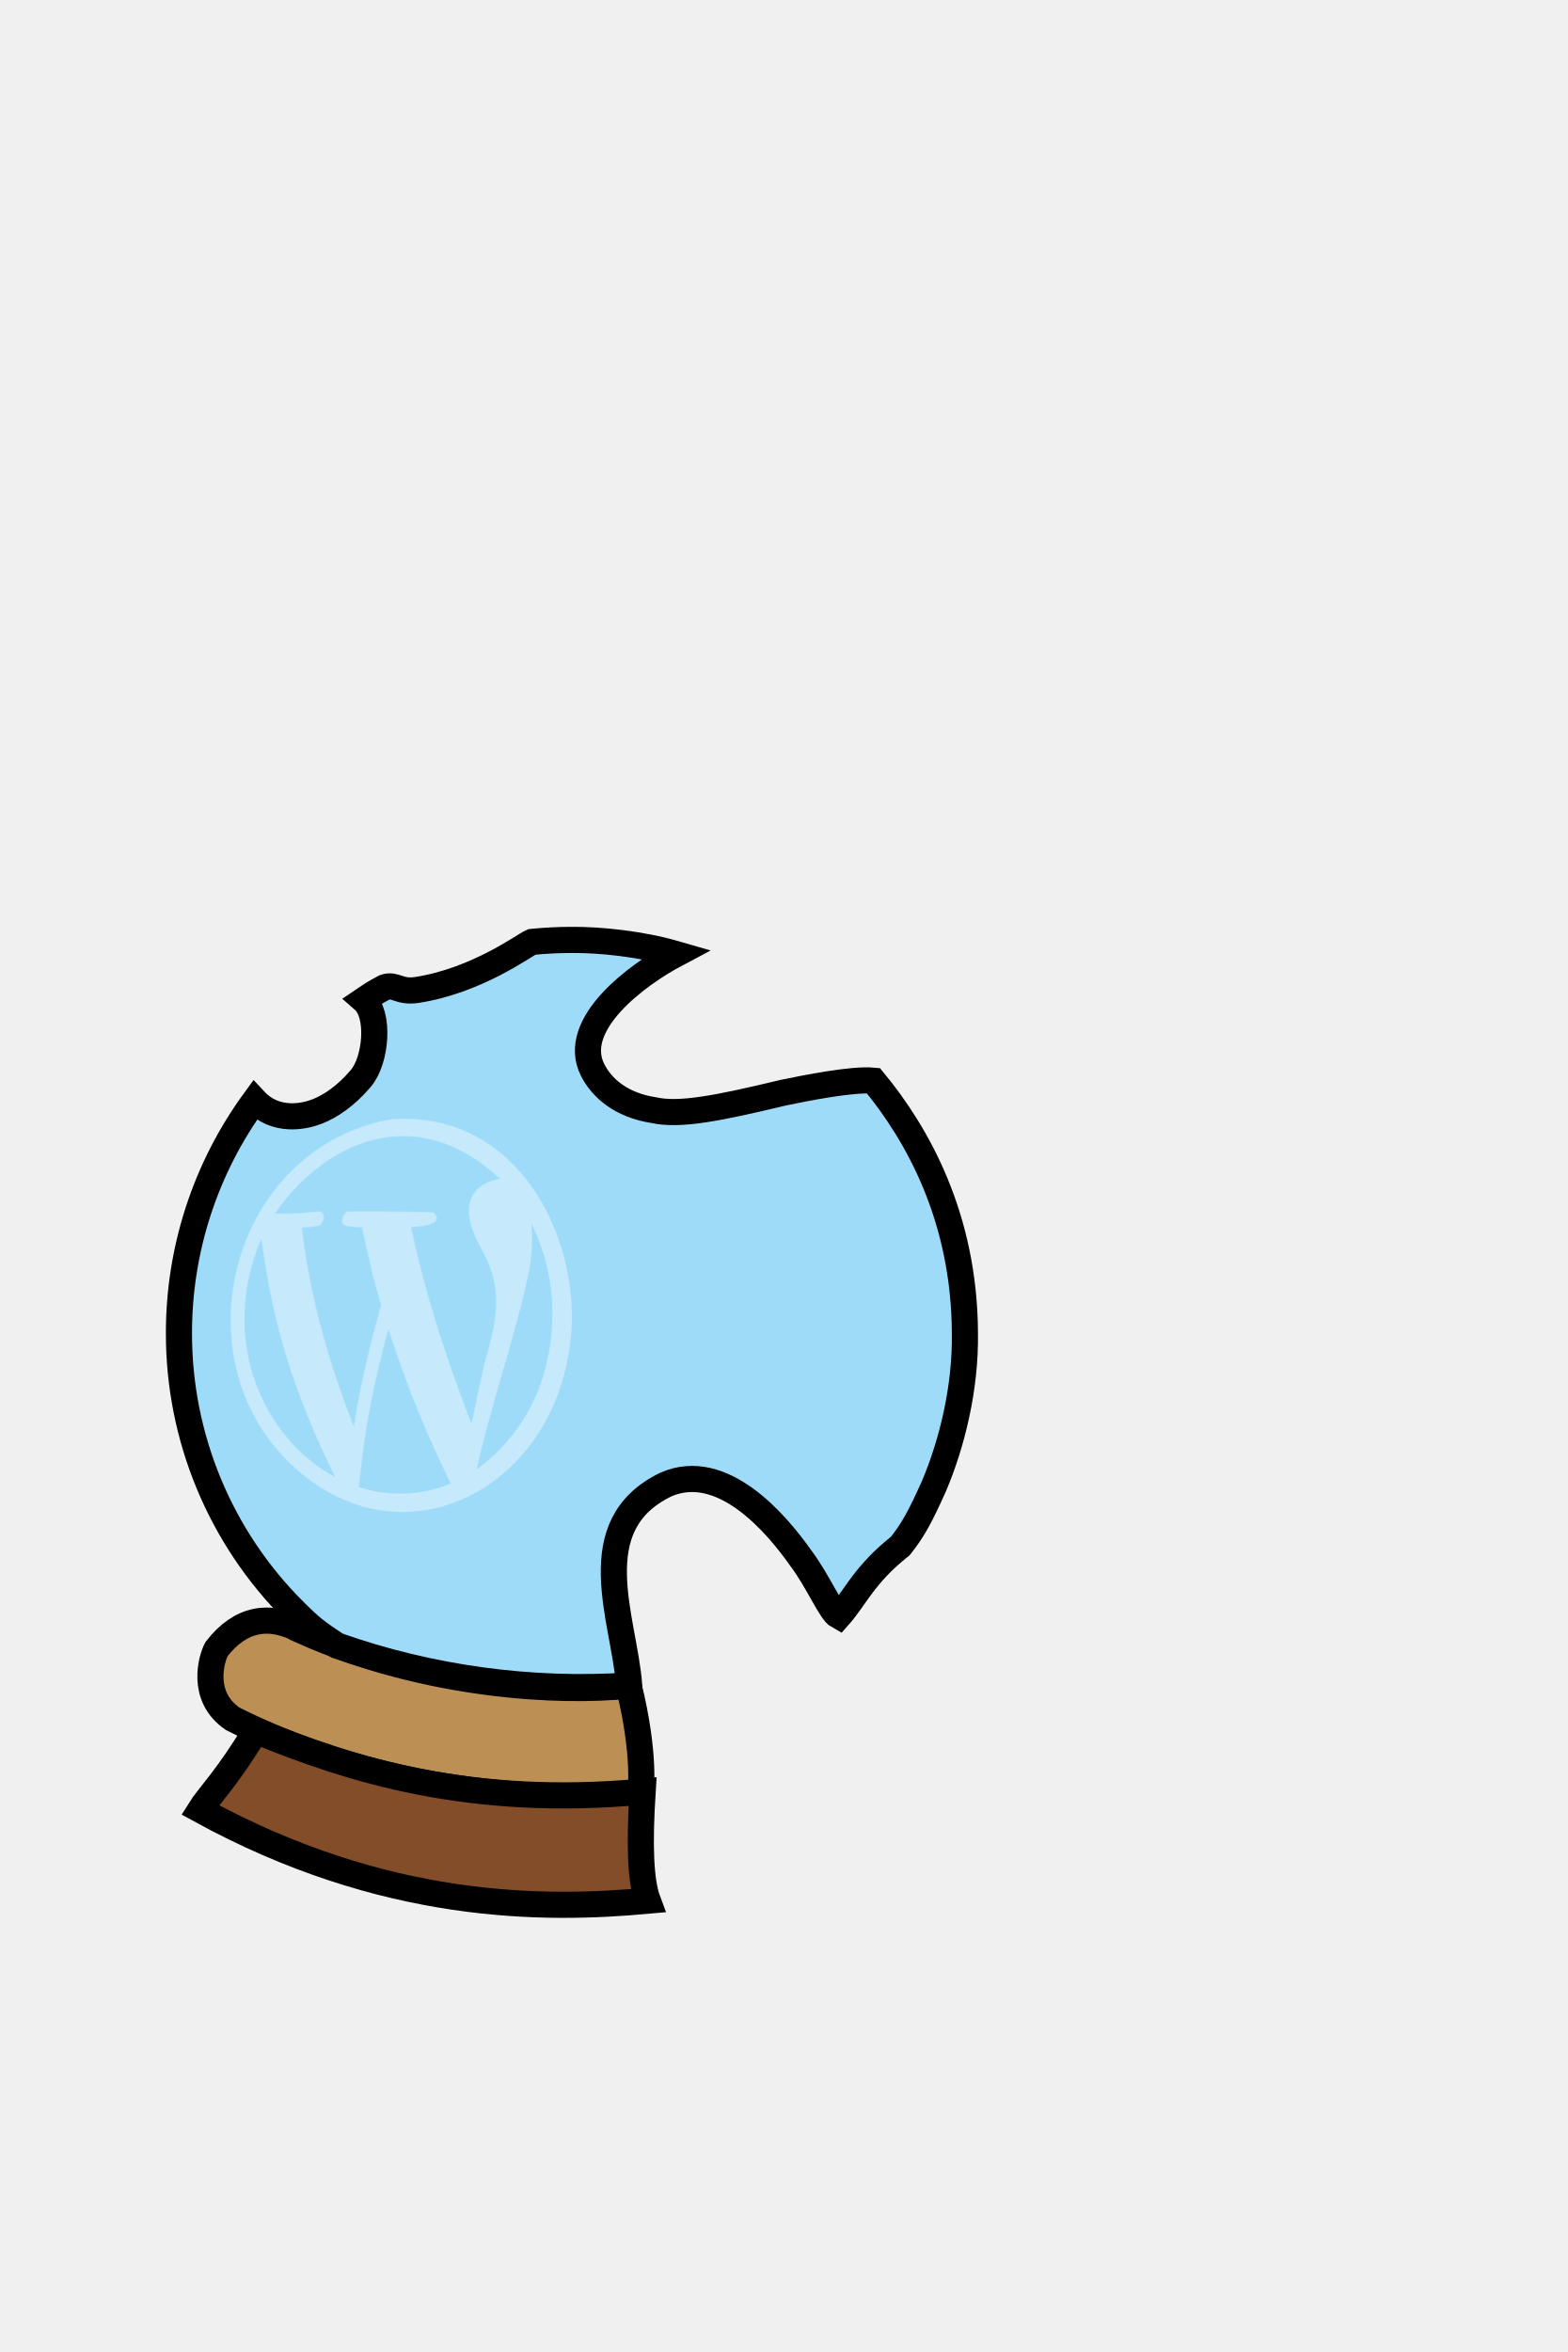
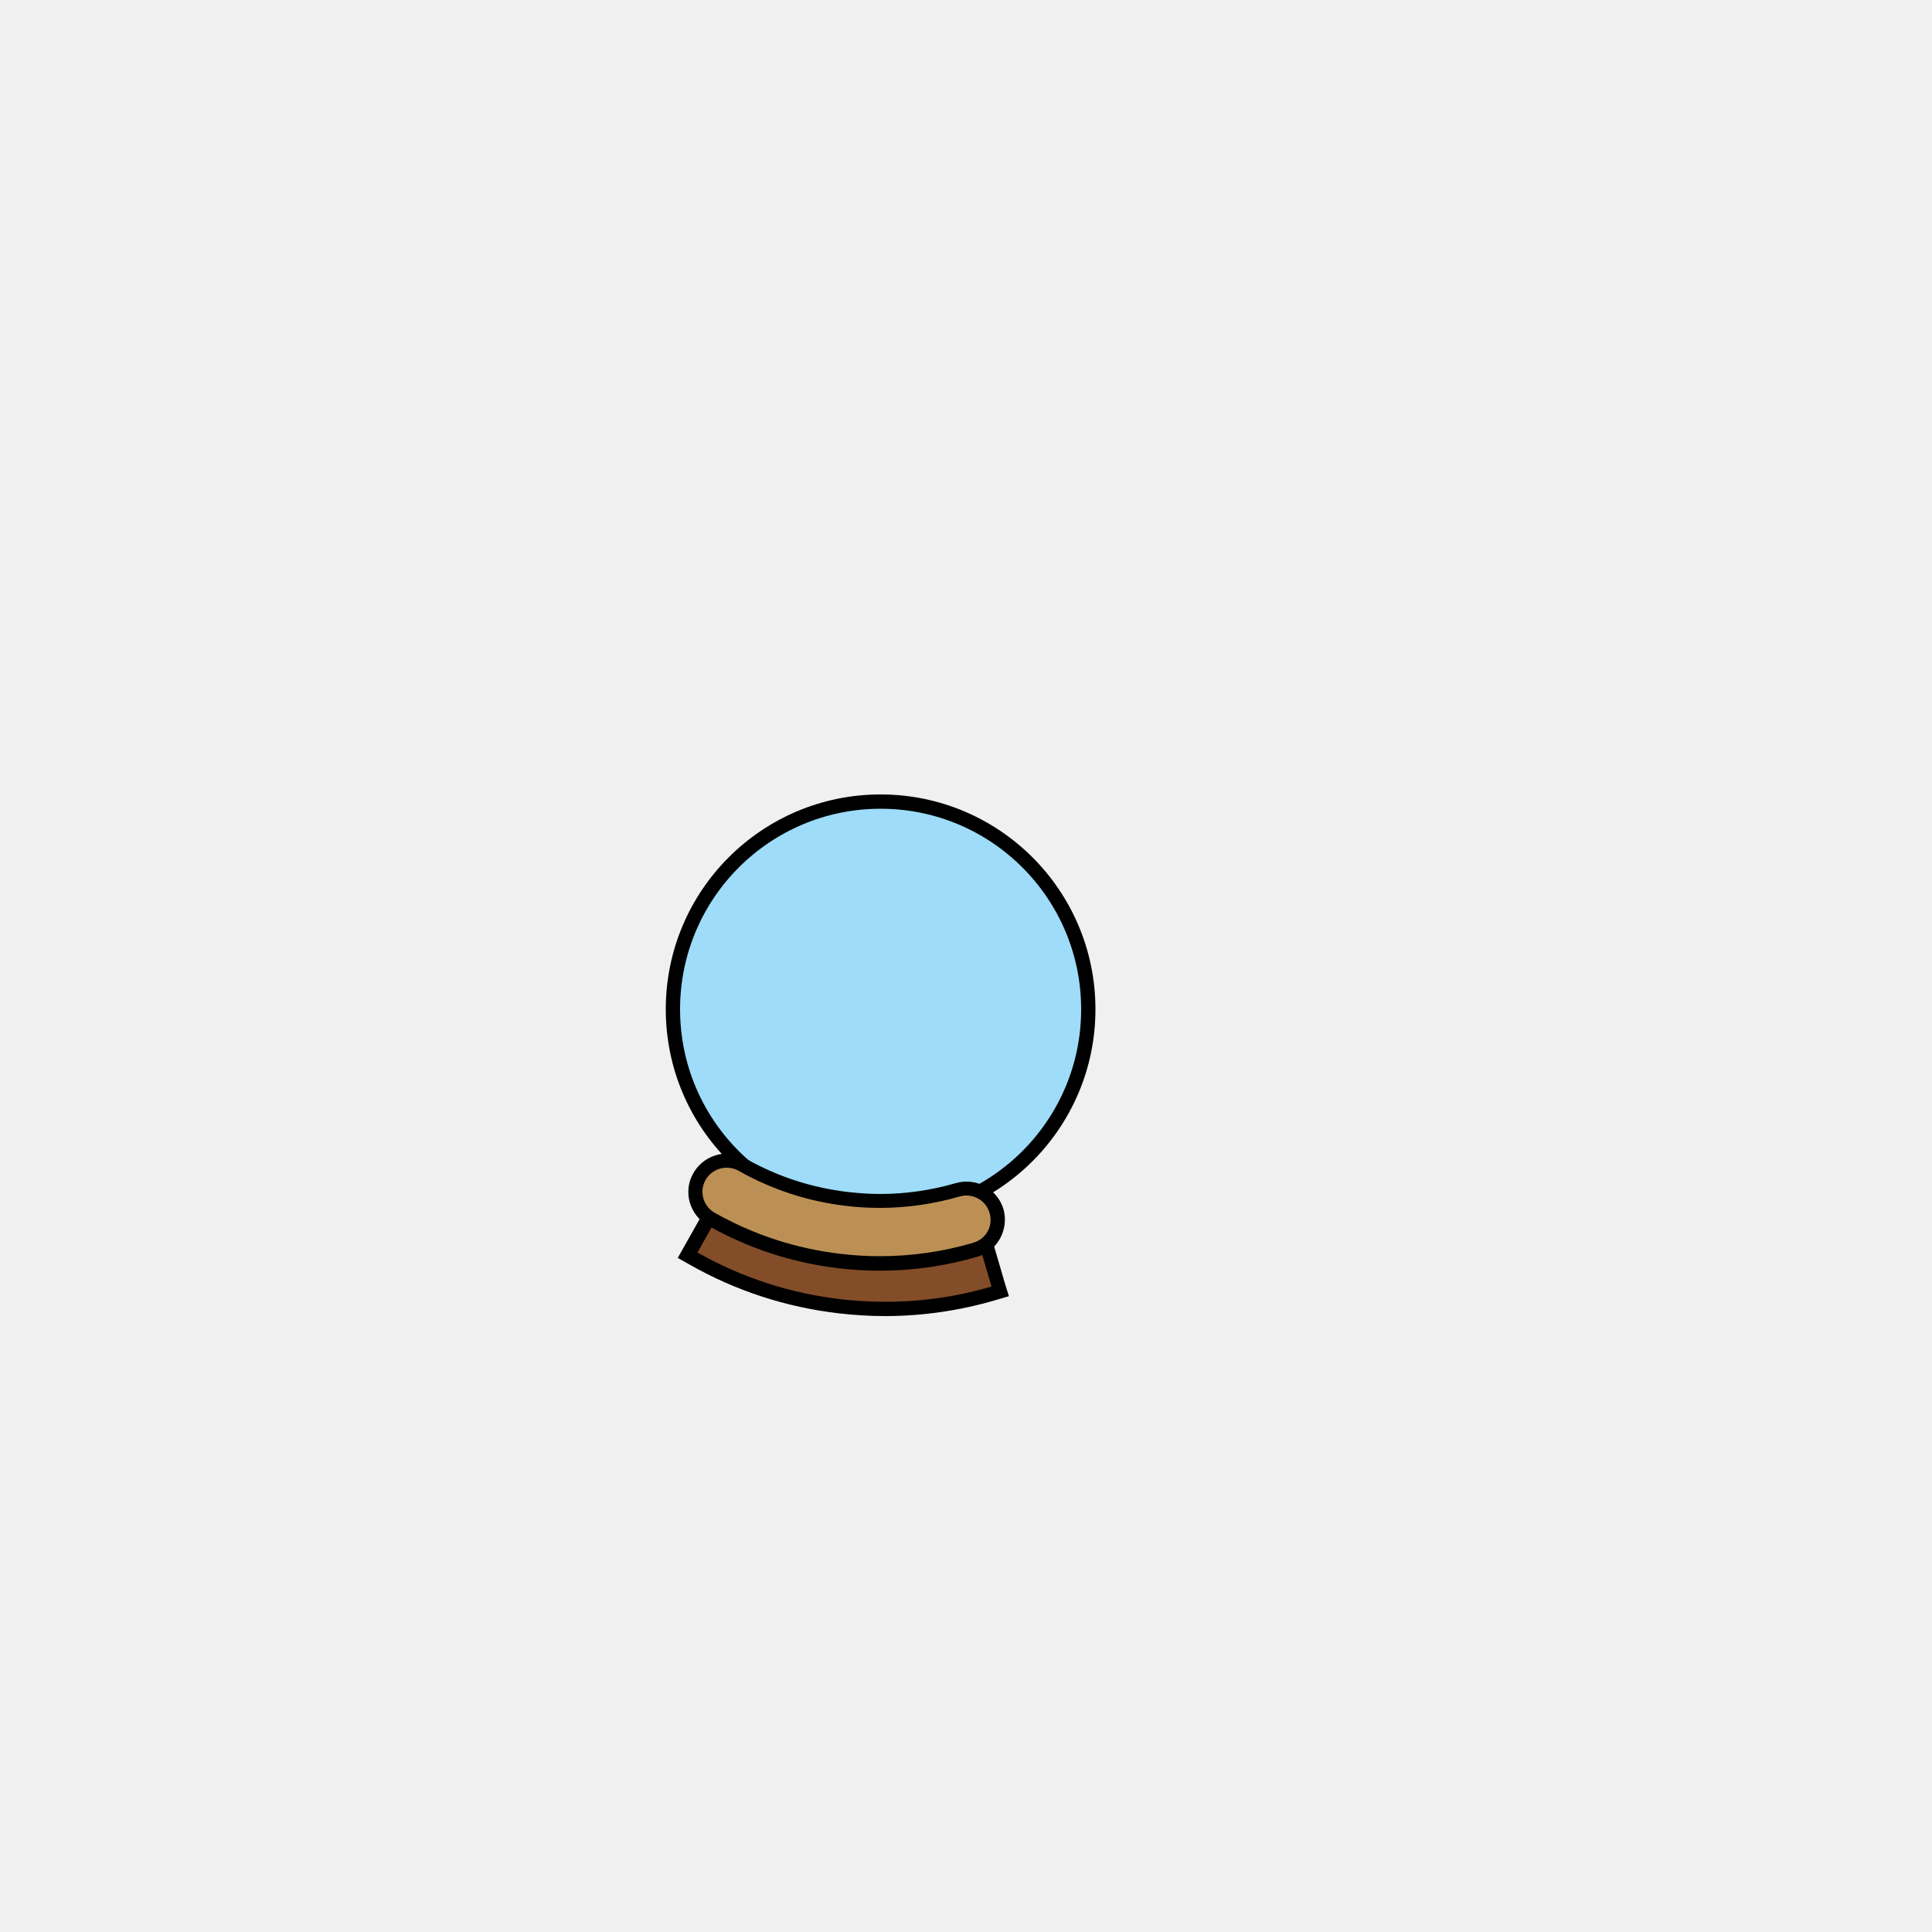
- <svg xmlns="http://www.w3.org/2000/svg" xmlns:xlink="http://www.w3.org/1999/xlink" xml:space="preserve" width="60" height="90">
-   <defs>
-     <clipPath id="b" clipPathUnits="userSpaceOnUse">
-       <path fill="#005683" d="M43.279 24.832c-2.85-2.554-4.714-4.005-7.539-4.589-1.899-.392-4.392-.003-6.392.44-1.515.337-2.778.628-3.796.52-1.564-.165-2.373-.625-2.727-1.734-.248-.781-.184-1.607 1.556-3.138.723-.637 3.114-1.967 4.064-2.4-3.04.22-4.816-.134-6.116-.824-2.152 2.15-5.644 3.95-6.956 3.367-.292-.13-.81-.178-1.111-.488-.029.022-.35.25-.38.273.347.324.431.921.54 1.452.221 1.075-.133 1.886-.985 2.737-.742.742-1.246.941-2.134.941-.62 0-1.195-.397-1.592-.774-2.69 4.49-2.977 7.008-3.115 10.124-.074 1.674.289 4.058.7 5.604 1.762 1.618 4.316 6.658 4.949 8.104.034.08.594.922.671.982 3.02 2.79 7.682 4.667 12.033 5.003-.054-.72-.127-2.047-.101-2.804.03-.927.08-1.905-.04-2.692-.1-.649-.322-1.381-.499-2.118-.605-2.822-1.253-5.566.975-7.149.503-.335.794-.45 1.37-.45 2.36 0 4.469 3.44 5.62 5.498 1.508-2.44 3.97-4.462 6.916-4.76 1.492-.152 2.966-.033 4.193.421.433-1.573.7-3.62.7-5.27 0-1.976-.316-4.621-.934-6.477" style="font-variation-settings:normal;display:inline;opacity:1;vector-effect:none;fill:none;fill-opacity:1;stroke:#000;stroke-width:.294;stroke-linecap:butt;stroke-linejoin:miter;stroke-miterlimit:4;stroke-dasharray:none;stroke-dashoffset:0;stroke-opacity:1;-inkscape-stroke:none;stop-color:#000;stop-opacity:1" />
-     </clipPath>
-     <clipPath id="d" clipPathUnits="userSpaceOnUse">
-       <path fill="#005683" d="M43.279 24.832c-2.85-2.554-4.714-4.005-7.539-4.589-1.899-.392-4.392-.003-6.392.44-1.515.337-2.778.628-3.796.52-1.564-.165-2.373-.625-2.727-1.734-.248-.781-.184-1.607 1.556-3.138.723-.637 3.114-1.967 4.064-2.4-3.04.22-4.816-.134-6.116-.824-2.152 2.15-5.644 3.95-6.956 3.367-.292-.13-.81-.178-1.111-.488-.029.022-.35.25-.38.273.347.324.431.921.54 1.452.221 1.075-.133 1.886-.985 2.737-.742.742-1.246.941-2.134.941-.62 0-1.195-.397-1.592-.774-2.69 4.49-2.977 7.008-3.115 10.124-.074 1.674.289 4.058.7 5.604 1.762 1.618 4.316 6.658 4.949 8.104.034.08.594.922.671.982 3.02 2.79 7.682 4.667 12.033 5.003-.054-.72-.127-2.047-.101-2.804.03-.927.08-1.905-.04-2.692-.1-.649-.322-1.381-.499-2.118-.605-2.822-1.253-5.566.975-7.149.503-.335.794-.45 1.37-.45 2.36 0 4.469 3.44 5.62 5.498 1.508-2.44 3.97-4.462 6.916-4.76 1.492-.152 2.966-.033 4.193.421.433-1.573.7-3.62.7-5.27 0-1.976-.316-4.621-.934-6.477" style="font-variation-settings:normal;display:inline;opacity:1;vector-effect:none;fill:none;fill-opacity:1;stroke:#000;stroke-width:1;stroke-linecap:butt;stroke-linejoin:miter;stroke-miterlimit:4;stroke-dasharray:none;stroke-dashoffset:0;stroke-opacity:1;-inkscape-stroke:none;stop-color:#000;stop-opacity:1" />
-     </clipPath>
-     <clipPath id="c" clipPathUnits="userSpaceOnUse">
-       <path fill="#005683" d="M43.279 24.832c-2.85-2.554-4.714-4.005-7.539-4.589-1.899-.392-4.392-.003-6.392.44-1.515.337-2.778.628-3.796.52-1.564-.165-2.373-.625-2.727-1.734-.248-.781-.184-1.607 1.556-3.138.723-.637 3.114-1.967 4.064-2.4-3.04.22-4.816-.134-6.116-.824-2.152 2.15-5.644 3.95-6.956 3.367-.292-.13-.81-.178-1.111-.488-.029.022-.35.25-.38.273.347.324.431.921.54 1.452.221 1.075-.133 1.886-.985 2.737-.742.742-1.246.941-2.134.941-.62 0-1.195-.397-1.592-.774-2.69 4.49-2.977 7.008-3.115 10.124-.074 1.674.289 4.058.7 5.604 1.762 1.618 4.316 6.658 4.949 8.104.034.08.594.922.671.982 3.02 2.79 7.682 4.667 12.033 5.003-.054-.72-.127-2.047-.101-2.804.03-.927.08-1.905-.04-2.692-.1-.649-.322-1.381-.499-2.118-.605-2.822-1.253-5.566.975-7.149.503-.335.794-.45 1.37-.45 2.36 0 4.469 3.44 5.62 5.498 1.508-2.44 3.97-4.462 6.916-4.76 1.492-.152 2.966-.033 4.193.421.433-1.573.7-3.62.7-5.27 0-1.976-.316-4.621-.934-6.477" style="font-variation-settings:normal;display:inline;opacity:1;vector-effect:none;fill:none;fill-opacity:1;stroke:#000;stroke-width:1;stroke-linecap:butt;stroke-linejoin:miter;stroke-miterlimit:4;stroke-dasharray:none;stroke-dashoffset:0;stroke-opacity:1;-inkscape-stroke:none;stop-color:#000;stop-opacity:1" />
-     </clipPath>
-     <pattern xlink:href="#a" id="e" patternTransform="translate(9.019 21.479)" />
-     <pattern id="a" width="13.057" height="15.045" patternTransform="translate(10.242 45.086)" patternUnits="userSpaceOnUse">
-       <path fill="#282a74" d="M18.637 37.795c-.744.271-1.346.291-1.67.303a5.135 5.135 0 0 1-1.629-.252c.185-1.69.344-3.148 1.129-6.043.603 1.786 1.079 3.197 2.339 5.817l.055.088c-.067.026-.156.063-.224.087m-4.577-.55c-2.436-1.534-4.062-5.086-2.455-8.91.381 2.616.857 5.108 2.822 9.123-.11-.064-.259-.145-.367-.213m8.677-5.697c-.067 1.64-.623 3.947-2.894 5.624.546-2.452 1.394-4.823 1.94-7.275a6.63 6.63 0 0 0 .155-2.151c.263.562.877 1.88.799 3.802m-2.15-.56c-.042.77-.31 1.663-.438 2.092-.155.704-.358 1.643-.5 2.35-.596-1.571-1.595-4.2-2.314-7.53.497-.04 1.247-.1.889-.551-.038-.049-3.222-.053-3.253-.05-.209.012-.255.243-.26.27-.049.288.042.294.748.348.406 1.844.413 1.88.728 2.962-.381 1.407-.741 2.735-1.042 4.661-.625-1.662-1.57-4.175-1.992-7.618.635-.048.681-.086.7-.101.196-.155.176-.428.054-.498-.063-.037-.172-.015-.245-.008-.718.063-.974.066-1.223.07-.103-.002-.206-.007-.31-.011 1.899-2.752 5.403-4.338 8.614-1.318-.022 0-2.055.209-.768 2.572.325.597.668 1.323.612 2.36m2.885.863c.245-3.595-2.012-8.403-6.887-8.082-6.443 1.157-8.403 9.95-3.085 13.835 4.179 3.054 9.583-.065 9.972-5.753" clip-path="url(#b)" style="display:inline;fill:#fff;fill-opacity:1;stroke-width:.054" transform="translate(-10.433 -23.754)" />
-     </pattern>
-   </defs>
-   <g fill="none" fill-rule="evenodd" style="display:inline">
-     <path d="M11.769 41.08c-1.274-.699-2.377-.485-3.289.686-.195.351-.636 1.82.617 2.672 7.83 3.934 15.608 2.823 15.608 2.823s.206-1.425-.456-4.094c-2.581.277-7.714.045-12.48-2.086z" style="display:inline;opacity:1;fill:#bc9055;fill-opacity:1;stroke:#000;stroke-width:1px;stroke-linecap:butt;stroke-linejoin:miter;stroke-opacity:1" transform="translate(-.19 21.333)" />
-     <path d="M24.784 47.224c-6.592.614-11.178-.836-14.808-2.333-1.037 1.749-1.832 2.546-2.131 3.028 7.064 3.873 13.134 3.845 17.138 3.48-.284-.758-.326-2.164-.199-4.175z" style="display:inline;fill:#824d28;fill-opacity:1;stroke:#000;stroke-width:1px;stroke-linecap:butt;stroke-linejoin:miter;stroke-opacity:1" transform="translate(-.19 21.333)" />
-     <path d="M37.228 27.68c1.288 8.39-4.413 14.62-12.859 15.468-8.732.877-16.032-3.084-17.524-10.804-1.288-8.39 4.47-16.235 12.86-17.523 8.39-1.288 16.235 4.469 17.523 12.859z" clip-path="url(#c)" style="display:inline;opacity:1;fill:#8ad7fb;fill-opacity:.801;stroke:#000;stroke-width:0;stroke-linecap:round;stroke-dasharray:none;paint-order:fill markers stroke;stop-color:#000" transform="translate(-.19 21.333)" />
-     <path d="M9.019 21.479h13.057v15.045H9.019z" clip-path="url(#d)" style="font-variation-settings:normal;display:inline;opacity:.42;vector-effect:none;fill:url(#e);fill-opacity:1;stroke:none;stroke-width:.182;stroke-linecap:butt;stroke-linejoin:miter;stroke-miterlimit:4;stroke-dasharray:none;stroke-dashoffset:0;stroke-opacity:1;-inkscape-stroke:none;stop-color:#000" transform="translate(-.19 21.333)" />
-     <path fill="none" d="M37.12 29.674c.033 2.11-.5 4.243-1.182 5.854-.535 1.192-.806 1.684-1.287 2.294-1.392 1.101-1.727 1.982-2.36 2.693-.318-.172-.772-1.325-1.462-2.239-.928-1.317-2.988-3.744-5.15-2.805-3.247 1.567-1.601 5.14-1.407 7.694a28.323 28.323 0 0 1-11.183-1.528c-.8-.54-.972-.655-1.652-1.336a14.968 14.968 0 0 1-4.398-10.627 15.062 15.062 0 0 1 2.903-8.896c.791.848 1.886.618 2.388.42.49-.192 1.089-.579 1.672-1.269.584-.69.737-2.441.106-2.993.4-.27.376-.256.802-.488.411-.145.544.2 1.221.102 2.314-.352 4.13-1.723 4.41-1.84a15.217 15.217 0 0 1 1.539-.077c1.055-.008 2.628.146 3.984.54-1.478.783-4.076 2.69-3.192 4.439.349.69 1.089 1.341 2.328 1.533 1 .225 2.47-.068 4.97-.666.848-.177 2.65-.536 3.447-.46 1.686 2.042 3.484 5.232 3.503 9.655z" style="display:inline;opacity:1;fill:#9ccfe9;fill-opacity:0;stroke:#000;stroke-linecap:round;paint-order:fill markers stroke;stop-color:#000" transform="translate(-.19 21.333)" />
+ <svg xmlns="http://www.w3.org/2000/svg" version="1.1" id="Layer_1" x="0px" y="0px" viewBox="0 0 1000 1000" style="enable-background:new 0 0 1000 1000;" xml:space="preserve">
+   <style type="text/css">
+ 	.st0{fill:#8AD7FB;fill-opacity:0.8;stroke:#000000;stroke-width:7.4;stroke-miterlimit:10;}
+ 	.st1{fill:#824D28;}
+ 	.st2{fill:#BC9055;}
+ </style>
+   <g id="CrystalBall--group">
+     <circle id="CrystalBall" class="st0" cx="455.8" cy="522.4" r="107.5" />
+     <g id="BallBase_1_">
+       <path id="BallBase--bg" d="M522.2,670.9l-7.1,2.1c-18.5,5.4-37.7,8.2-57,8.2c-7.9,0-15.9-0.5-23.8-1.4    c-27.4-3.2-53.3-11.6-77.1-25.1l-6.4-3.6l3.6-6.4l12.3-21.8l3.7-6.4l6.4,3.6c19.1,10.8,40,17.6,62,20.2c6.4,0.7,12.9,1.1,19.2,1.1    c15.5,0,30.9-2.2,45.8-6.6l7.1-2.1l2.1,7.1l7,24L522.2,670.9z" />
+       <path id="BallBase" class="st1" d="M458.2,648.8c-6.7,0-13.4-0.4-20.1-1.2c-23-2.7-44.9-9.8-64.8-21.1l-12.3,21.8    c22.9,13,47.9,21.1,74.3,24.2c7.7,0.9,15.3,1.3,23,1.3c18.6,0,37-2.6,54.9-7.9l-7-24C490.4,646.5,474.4,648.8,458.2,648.8z" />
+     </g>
+     <g id="BallBase2_1_">
+       <path id="BallBase2--bg" d="M517.7,640.9c-2.5,4.7-6.8,8.1-11.9,9.6c-16.4,4.8-33.3,7.2-50.3,7.2c-7,0-14-0.4-21-1.2    c-24.2-2.8-47.1-10.3-68.1-22.2c-4.6-2.6-7.9-6.9-9.4-12c-1.4-5.1-0.8-10.5,1.9-15.1c3.5-6.2,10.2-10.1,17.3-10.1    c3.4,0,6.8,0.9,9.8,2.6c16.4,9.3,34.2,15.1,53.1,17.3c5.5,0.6,11,1,16.4,1c13.2,0,26.4-1.9,39.2-5.6c1.8-0.5,3.7-0.8,5.6-0.8    c8.8,0,16.6,5.9,19.1,14.3C520.8,630.9,520.2,636.2,517.7,640.9z" />
+       <path id="BallBase2" class="st2" d="M512.2,627.8c-1.6-5.5-6.6-9-12-9c-1.2,0-2.3,0.2-3.5,0.5c-13.5,3.9-27.3,5.9-41.2,5.9    c-5.7,0-11.5-0.3-17.3-1c-19.8-2.3-38.6-8.4-55.9-18.2c-1.9-1.1-4.1-1.6-6.2-1.6c-4.4,0-8.6,2.3-10.9,6.3c-3.4,6-1.3,13.6,4.7,17    c20.1,11.4,42.1,18.6,65.3,21.3c6.7,0.8,13.5,1.2,20.2,1.2c16.3,0,32.5-2.3,48.2-6.9C510.4,641.4,514.2,634.5,512.2,627.8z" />
+     </g>
  </g>
</svg>
